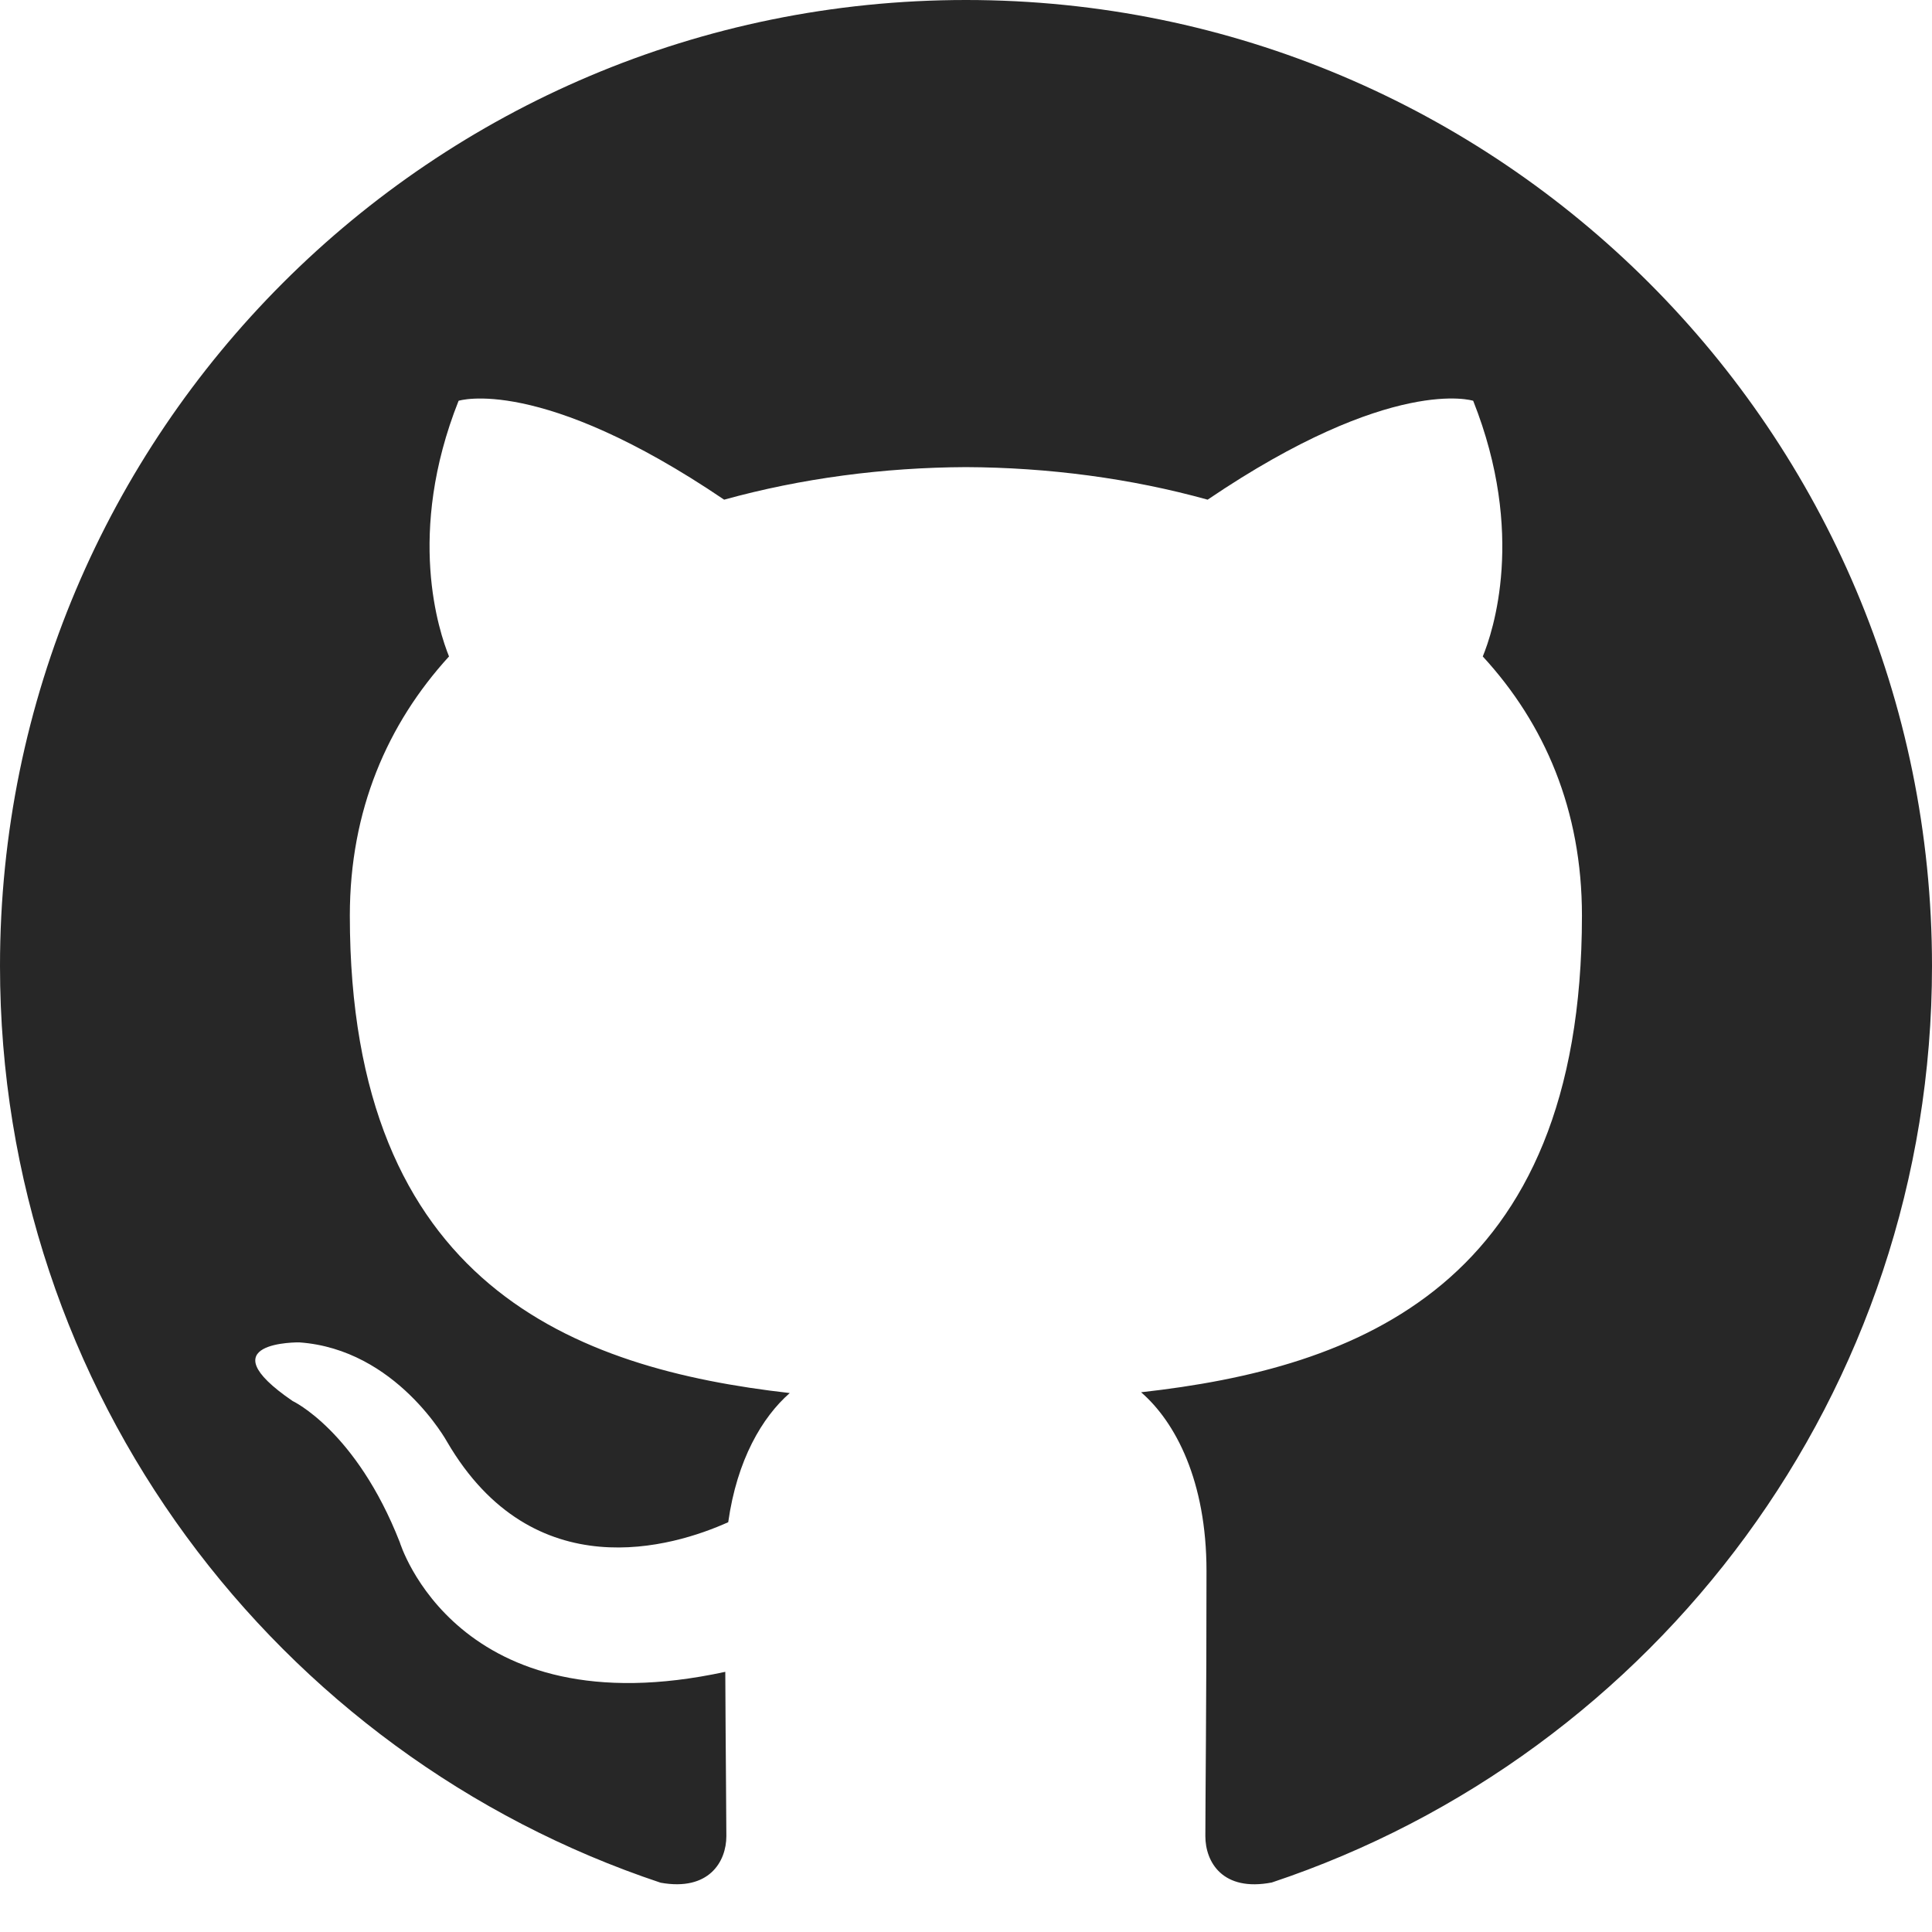
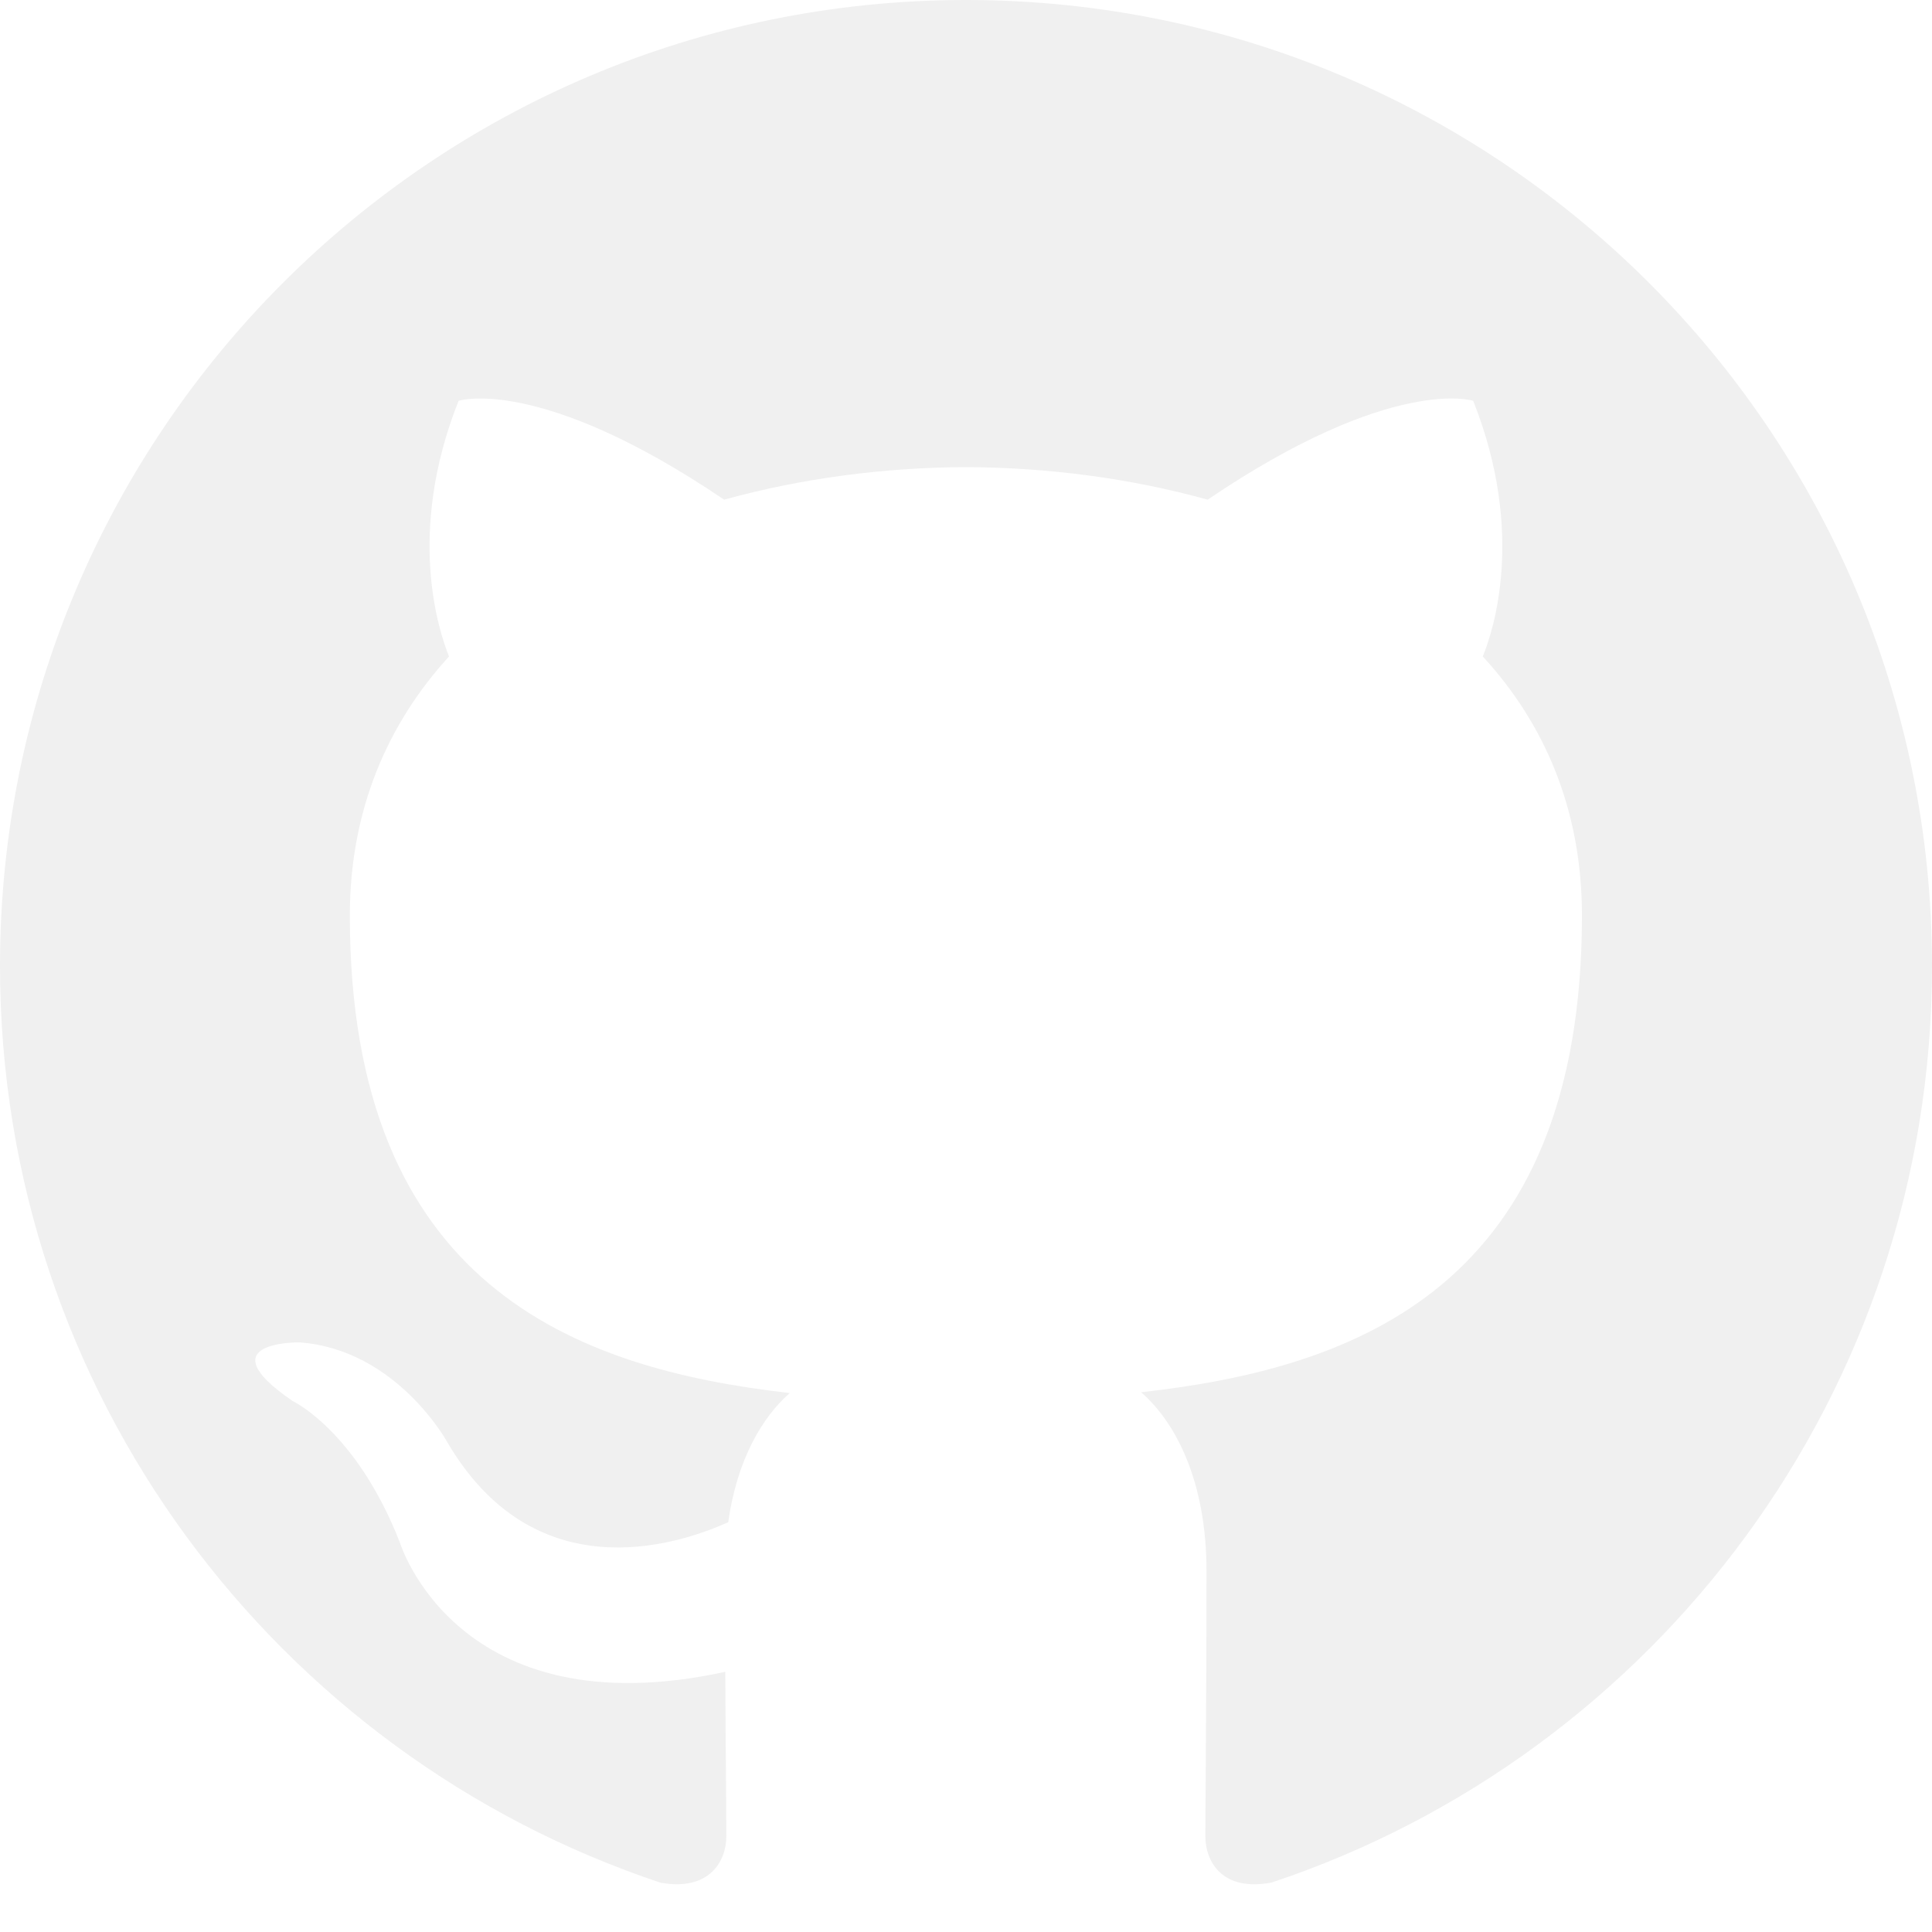
<svg xmlns="http://www.w3.org/2000/svg" width="27" height="27" viewBox="0 0 27 27" fill="none">
-   <path fill-rule="evenodd" clip-rule="evenodd" d="M13.5 0C6.043 0 0 6.043 0 13.5C0 19.464 3.867 24.524 9.232 26.311C9.908 26.433 10.151 26.017 10.151 25.66C10.151 25.339 10.141 24.489 10.136 23.364C6.38 24.179 5.587 21.553 5.587 21.553C4.976 19.994 4.089 19.579 4.089 19.579C2.864 18.741 4.182 18.76 4.182 18.76C5.539 18.855 6.249 20.151 6.249 20.151C7.454 22.214 9.411 21.618 10.177 21.273C10.3 20.4 10.652 19.805 11.037 19.468C8.04 19.128 4.889 17.969 4.889 12.795C4.889 11.323 5.415 10.116 6.275 9.174C6.138 8.832 5.671 7.458 6.409 5.601C6.409 5.601 7.542 5.237 10.12 6.983C11.2 6.684 12.352 6.533 13.499 6.528C14.648 6.533 15.801 6.684 16.877 6.983C19.457 5.235 20.588 5.601 20.588 5.601C21.326 7.458 20.863 8.832 20.722 9.174C21.589 10.116 22.108 11.322 22.108 12.795C22.108 17.983 18.955 19.122 15.947 19.457C16.428 19.874 16.861 20.697 16.861 21.955C16.861 23.761 16.845 25.217 16.845 25.66C16.845 26.021 17.085 26.441 17.774 26.308C23.137 24.519 27 19.462 27 13.5C27 6.043 20.956 0 13.5 0Z" fill="#272727" />
+   <path fill-rule="evenodd" clip-rule="evenodd" d="M13.5 0C6.043 0 0 6.043 0 13.5C0 19.464 3.867 24.524 9.232 26.311C9.908 26.433 10.151 26.017 10.151 25.66C10.151 25.339 10.141 24.489 10.136 23.364C6.38 24.179 5.587 21.553 5.587 21.553C4.976 19.994 4.089 19.579 4.089 19.579C2.864 18.741 4.182 18.76 4.182 18.76C5.539 18.855 6.249 20.151 6.249 20.151C7.454 22.214 9.411 21.618 10.177 21.273C10.3 20.4 10.652 19.805 11.037 19.468C8.04 19.128 4.889 17.969 4.889 12.795C4.889 11.323 5.415 10.116 6.275 9.174C6.138 8.832 5.671 7.458 6.409 5.601C6.409 5.601 7.542 5.237 10.12 6.983C11.2 6.684 12.352 6.533 13.499 6.528C14.648 6.533 15.801 6.684 16.877 6.983C19.457 5.235 20.588 5.601 20.588 5.601C21.326 7.458 20.863 8.832 20.722 9.174C21.589 10.116 22.108 11.322 22.108 12.795C22.108 17.983 18.955 19.122 15.947 19.457C16.428 19.874 16.861 20.697 16.861 21.955C16.861 23.761 16.845 25.217 16.845 25.66C16.845 26.021 17.085 26.441 17.774 26.308C23.137 24.519 27 19.462 27 13.5C27 6.043 20.956 0 13.5 0Z" fill="#F0F0F0" />
</svg>
